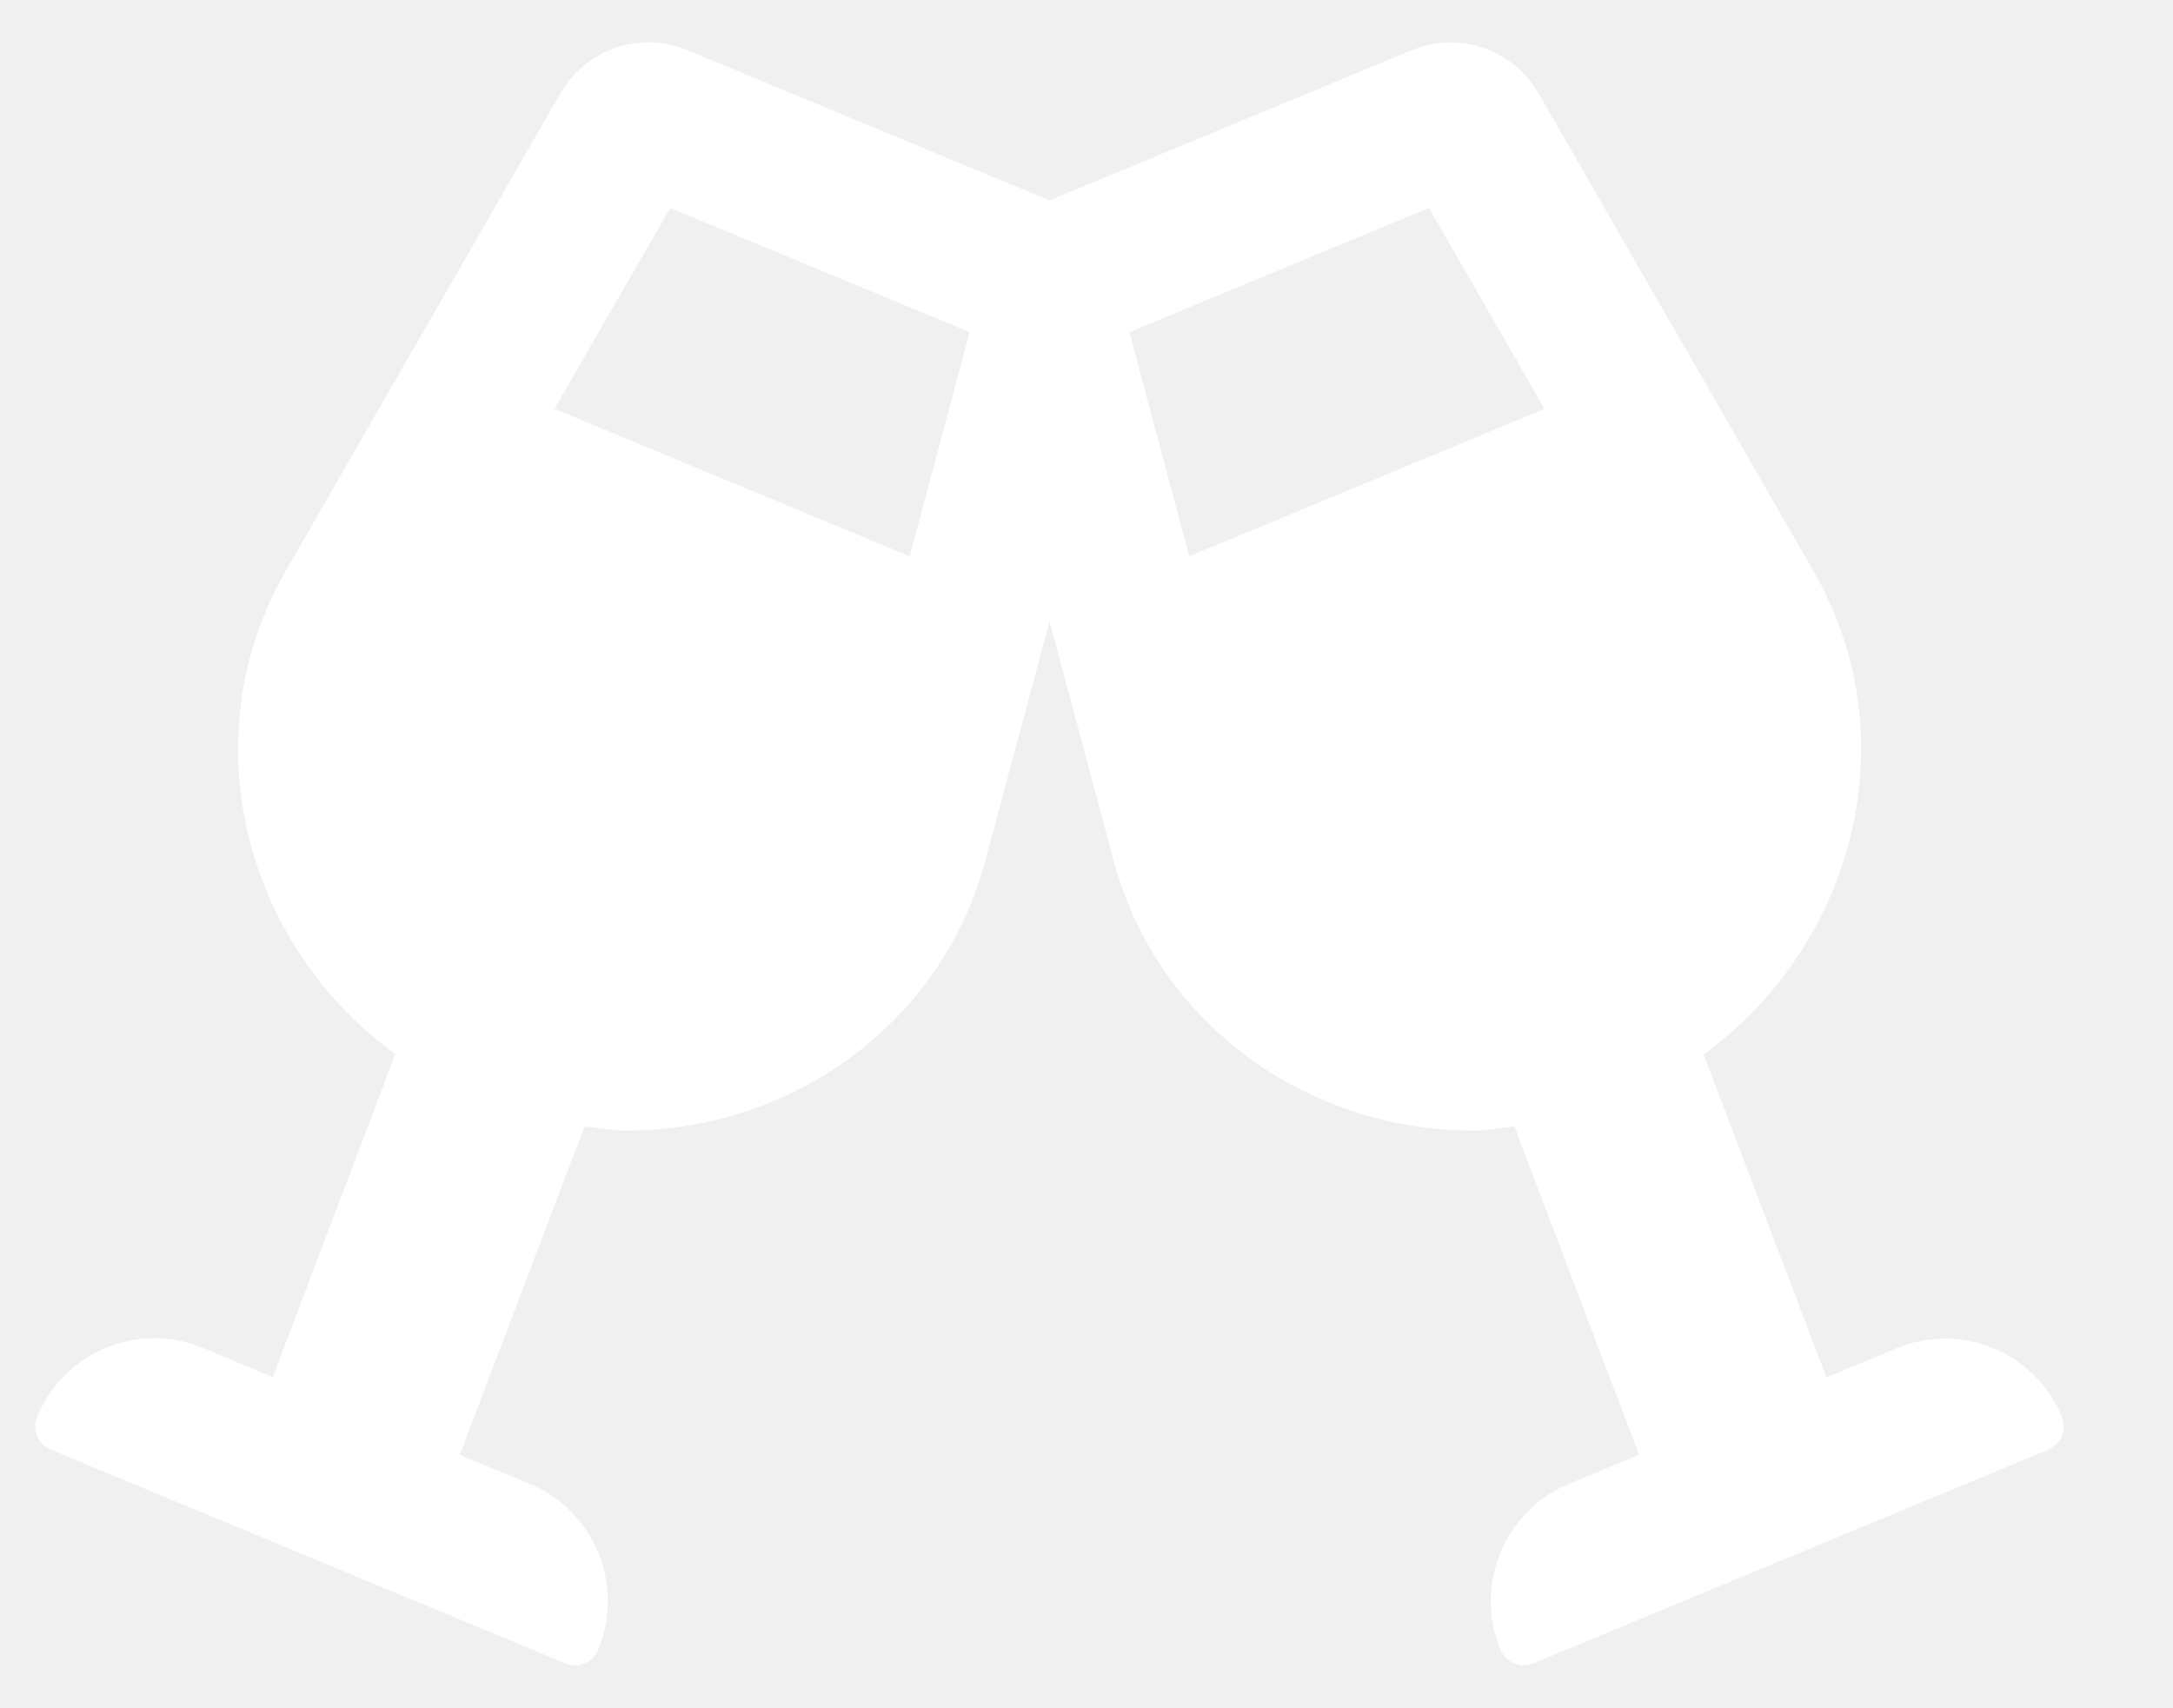
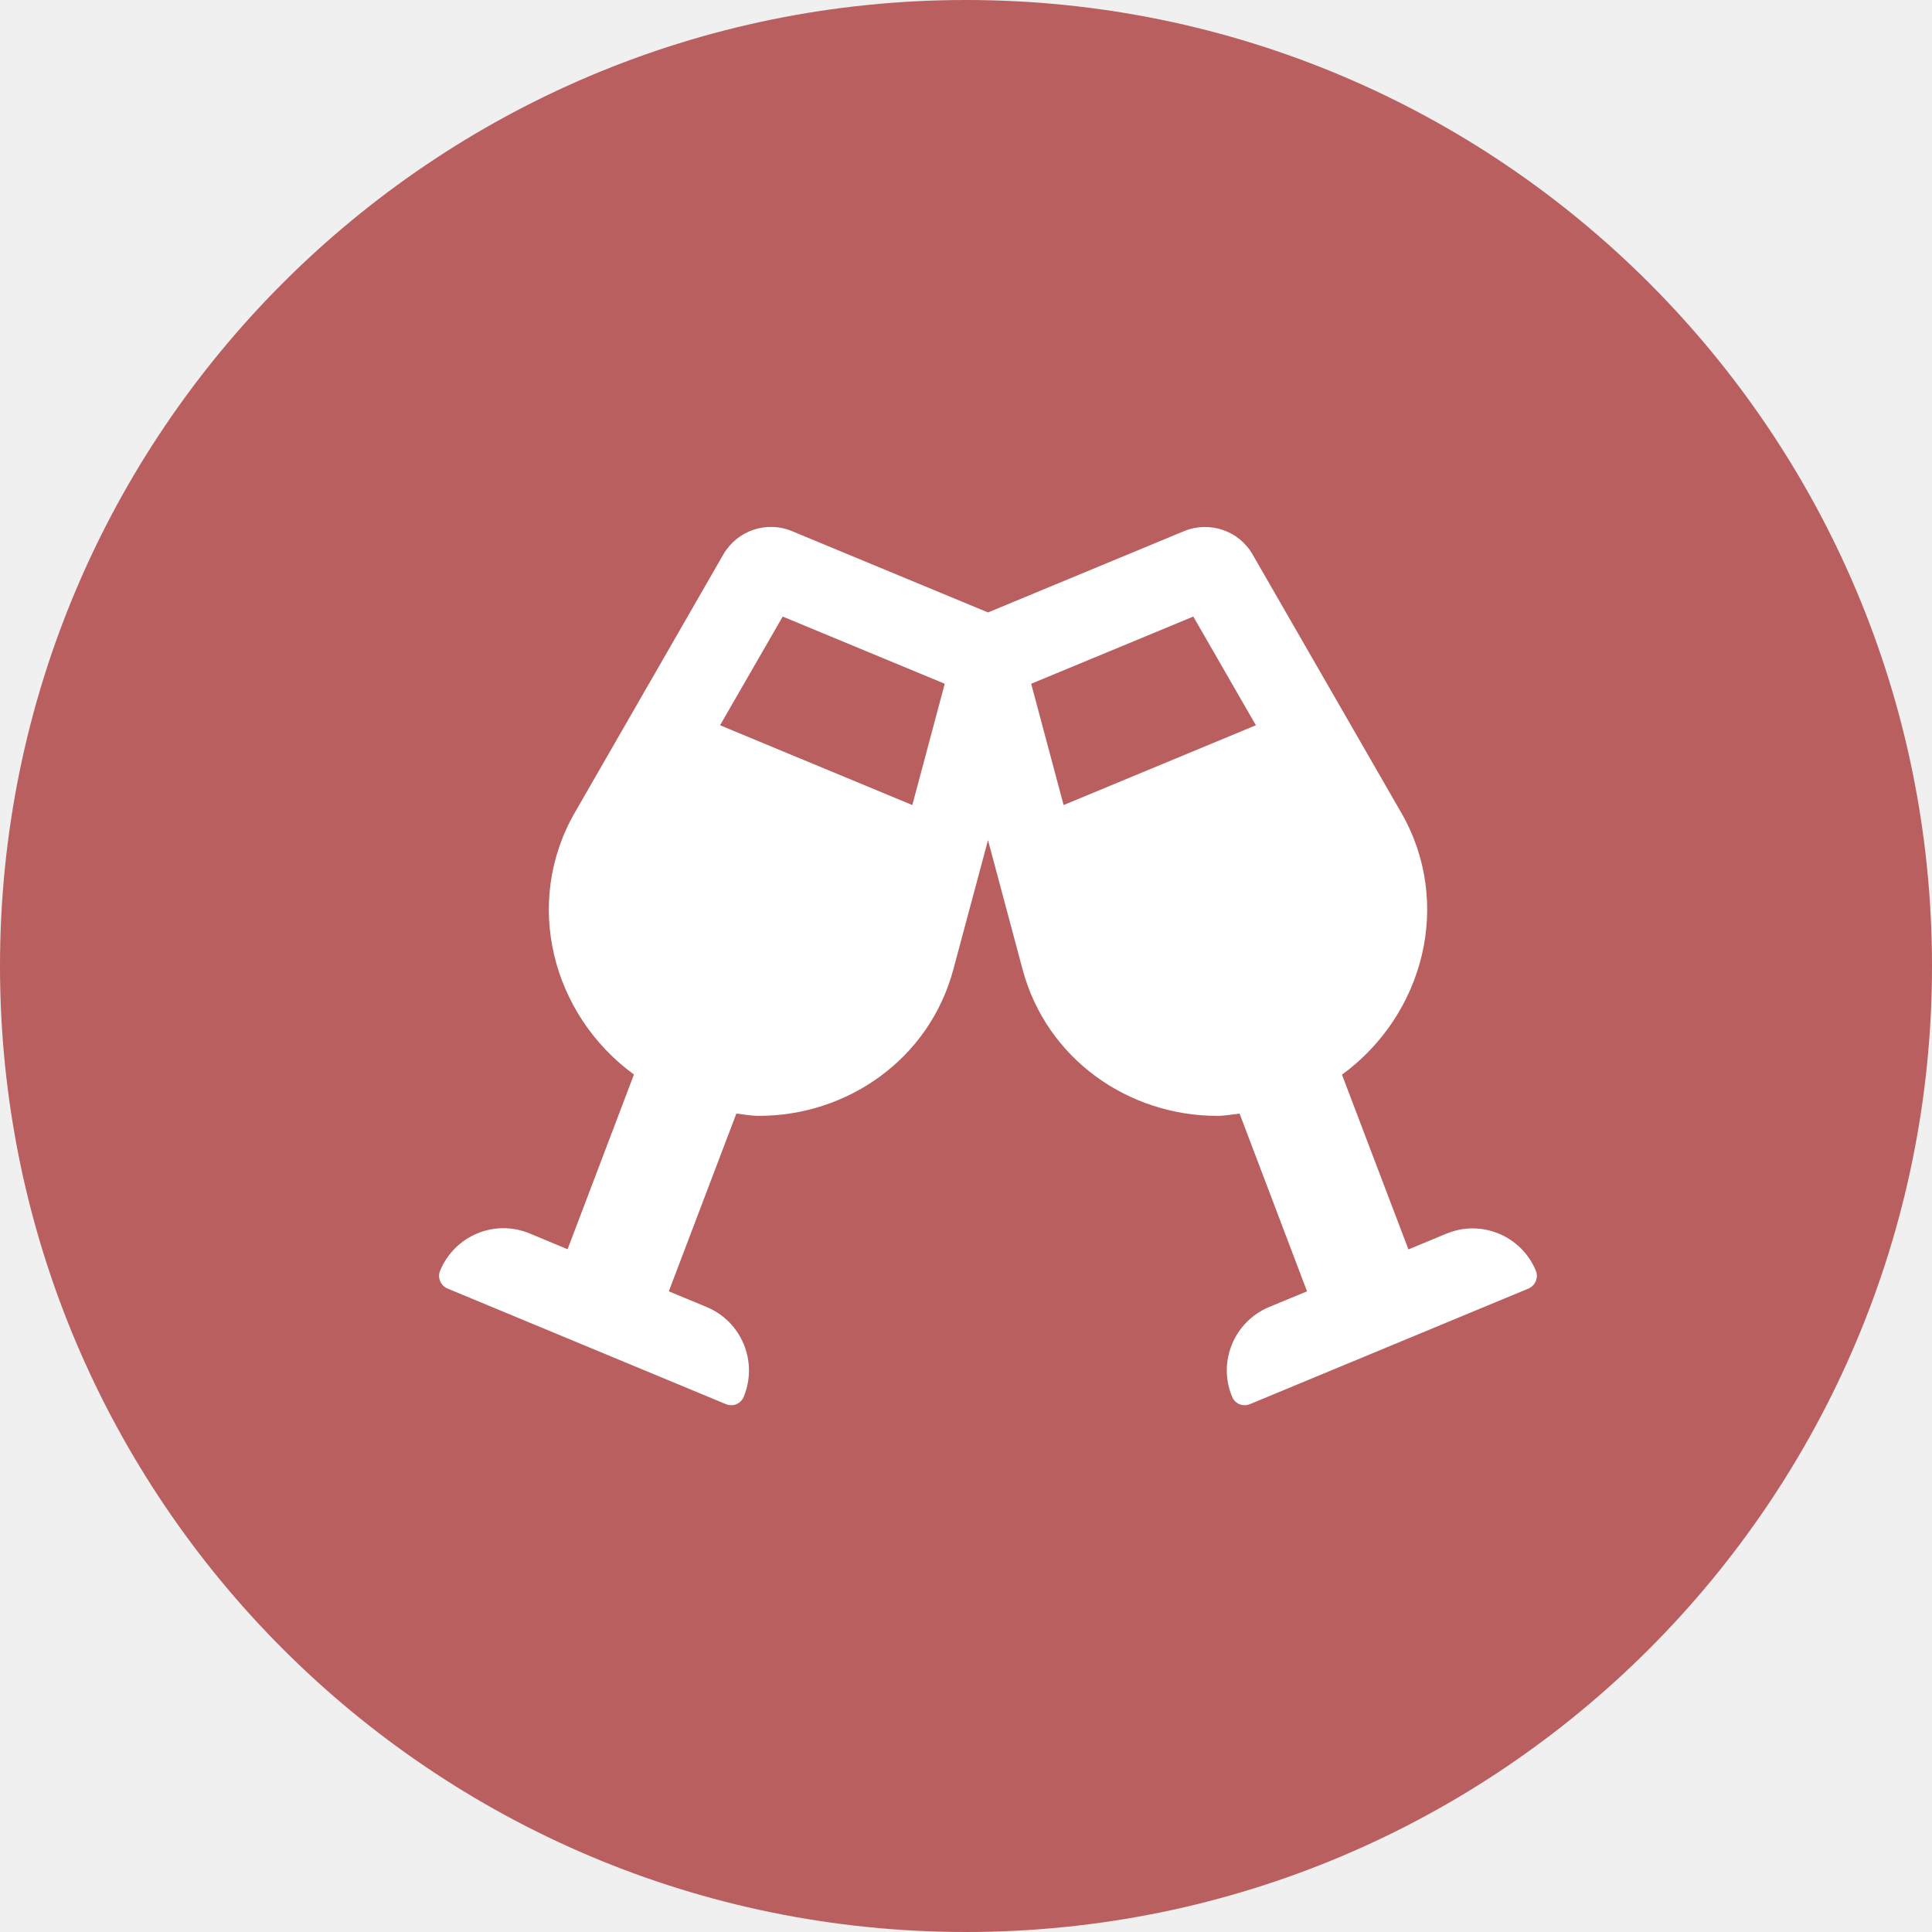
- <svg xmlns="http://www.w3.org/2000/svg" width="14" height="11" viewBox="0 0 14 11" fill="none">
-   <path d="M13.284 9.128C13.112 8.711 12.634 8.513 12.218 8.687L11.767 8.874L10.976 6.794C11.954 6.079 12.3 4.746 11.681 3.674L9.912 0.601C9.749 0.317 9.4 0.198 9.096 0.323L6.762 1.291L4.428 0.323C4.124 0.196 3.775 0.317 3.611 0.601L1.843 3.674C1.226 4.746 1.569 6.079 2.547 6.792L1.757 8.872L1.306 8.684C0.889 8.511 0.414 8.709 0.24 9.126C0.205 9.209 0.244 9.305 0.328 9.34L3.642 10.716C3.726 10.751 3.819 10.712 3.854 10.628C4.026 10.212 3.83 9.734 3.413 9.56L2.962 9.373L3.766 7.257C3.856 7.267 3.946 7.284 4.034 7.284C5.09 7.284 6.064 6.608 6.349 5.542L6.762 4.002L7.174 5.542C7.46 6.608 8.434 7.284 9.49 7.284C9.578 7.284 9.667 7.267 9.757 7.257L10.56 9.373L10.108 9.56C9.692 9.734 9.494 10.212 9.667 10.628C9.702 10.712 9.798 10.751 9.88 10.716L13.196 9.34C13.277 9.305 13.318 9.211 13.284 9.128ZM5.861 3.584L3.572 2.634L4.318 1.34L6.247 2.14L5.861 3.584ZM7.662 3.584L7.276 2.14L9.206 1.34L9.951 2.634L7.662 3.584Z" fill="white" />
+ <svg xmlns="http://www.w3.org/2000/svg" width="23" height="23" viewBox="0 0 23 23" fill="none">
+   <g id="alcoholic icon">
+     <circle id="Ellipse 7" cx="11.5" cy="11.5" r="11.5" fill="#BA5F5F" />
+     <path id="Vector" d="M18.284 15.128C18.112 14.711 17.634 14.513 17.218 14.687L16.767 14.874L15.976 12.794C16.954 12.079 17.299 10.746 16.681 9.674L14.912 6.601C14.749 6.317 14.4 6.198 14.096 6.323L11.762 7.291L9.428 6.323C9.124 6.196 8.775 6.317 8.611 6.601L6.843 9.674C6.226 10.746 6.569 12.079 7.547 12.792L6.757 14.872L6.306 14.684C5.889 14.511 5.414 14.709 5.24 15.126C5.205 15.209 5.244 15.305 5.328 15.34L8.642 16.716C8.726 16.751 8.819 16.712 8.854 16.628C9.026 16.212 8.83 15.734 8.413 15.56L7.962 15.373L8.766 13.257C8.856 13.267 8.946 13.284 9.034 13.284C10.089 13.284 11.063 12.608 11.349 11.542L11.762 10.002L12.174 11.542C12.46 12.608 13.434 13.284 14.49 13.284C14.578 13.284 14.668 13.267 14.757 13.257L15.56 15.373L15.108 15.56C14.692 15.734 14.494 16.212 14.668 16.628C14.702 16.712 14.798 16.751 14.88 16.716L18.196 15.34C18.277 15.305 18.318 15.211 18.284 15.128ZM10.861 9.584L8.572 8.634L9.318 7.34L11.247 8.14L10.861 9.584ZM12.662 9.584L12.276 8.14L14.206 7.34L14.951 8.634L12.662 9.584Z" fill="white" />
+   </g>
</svg>
